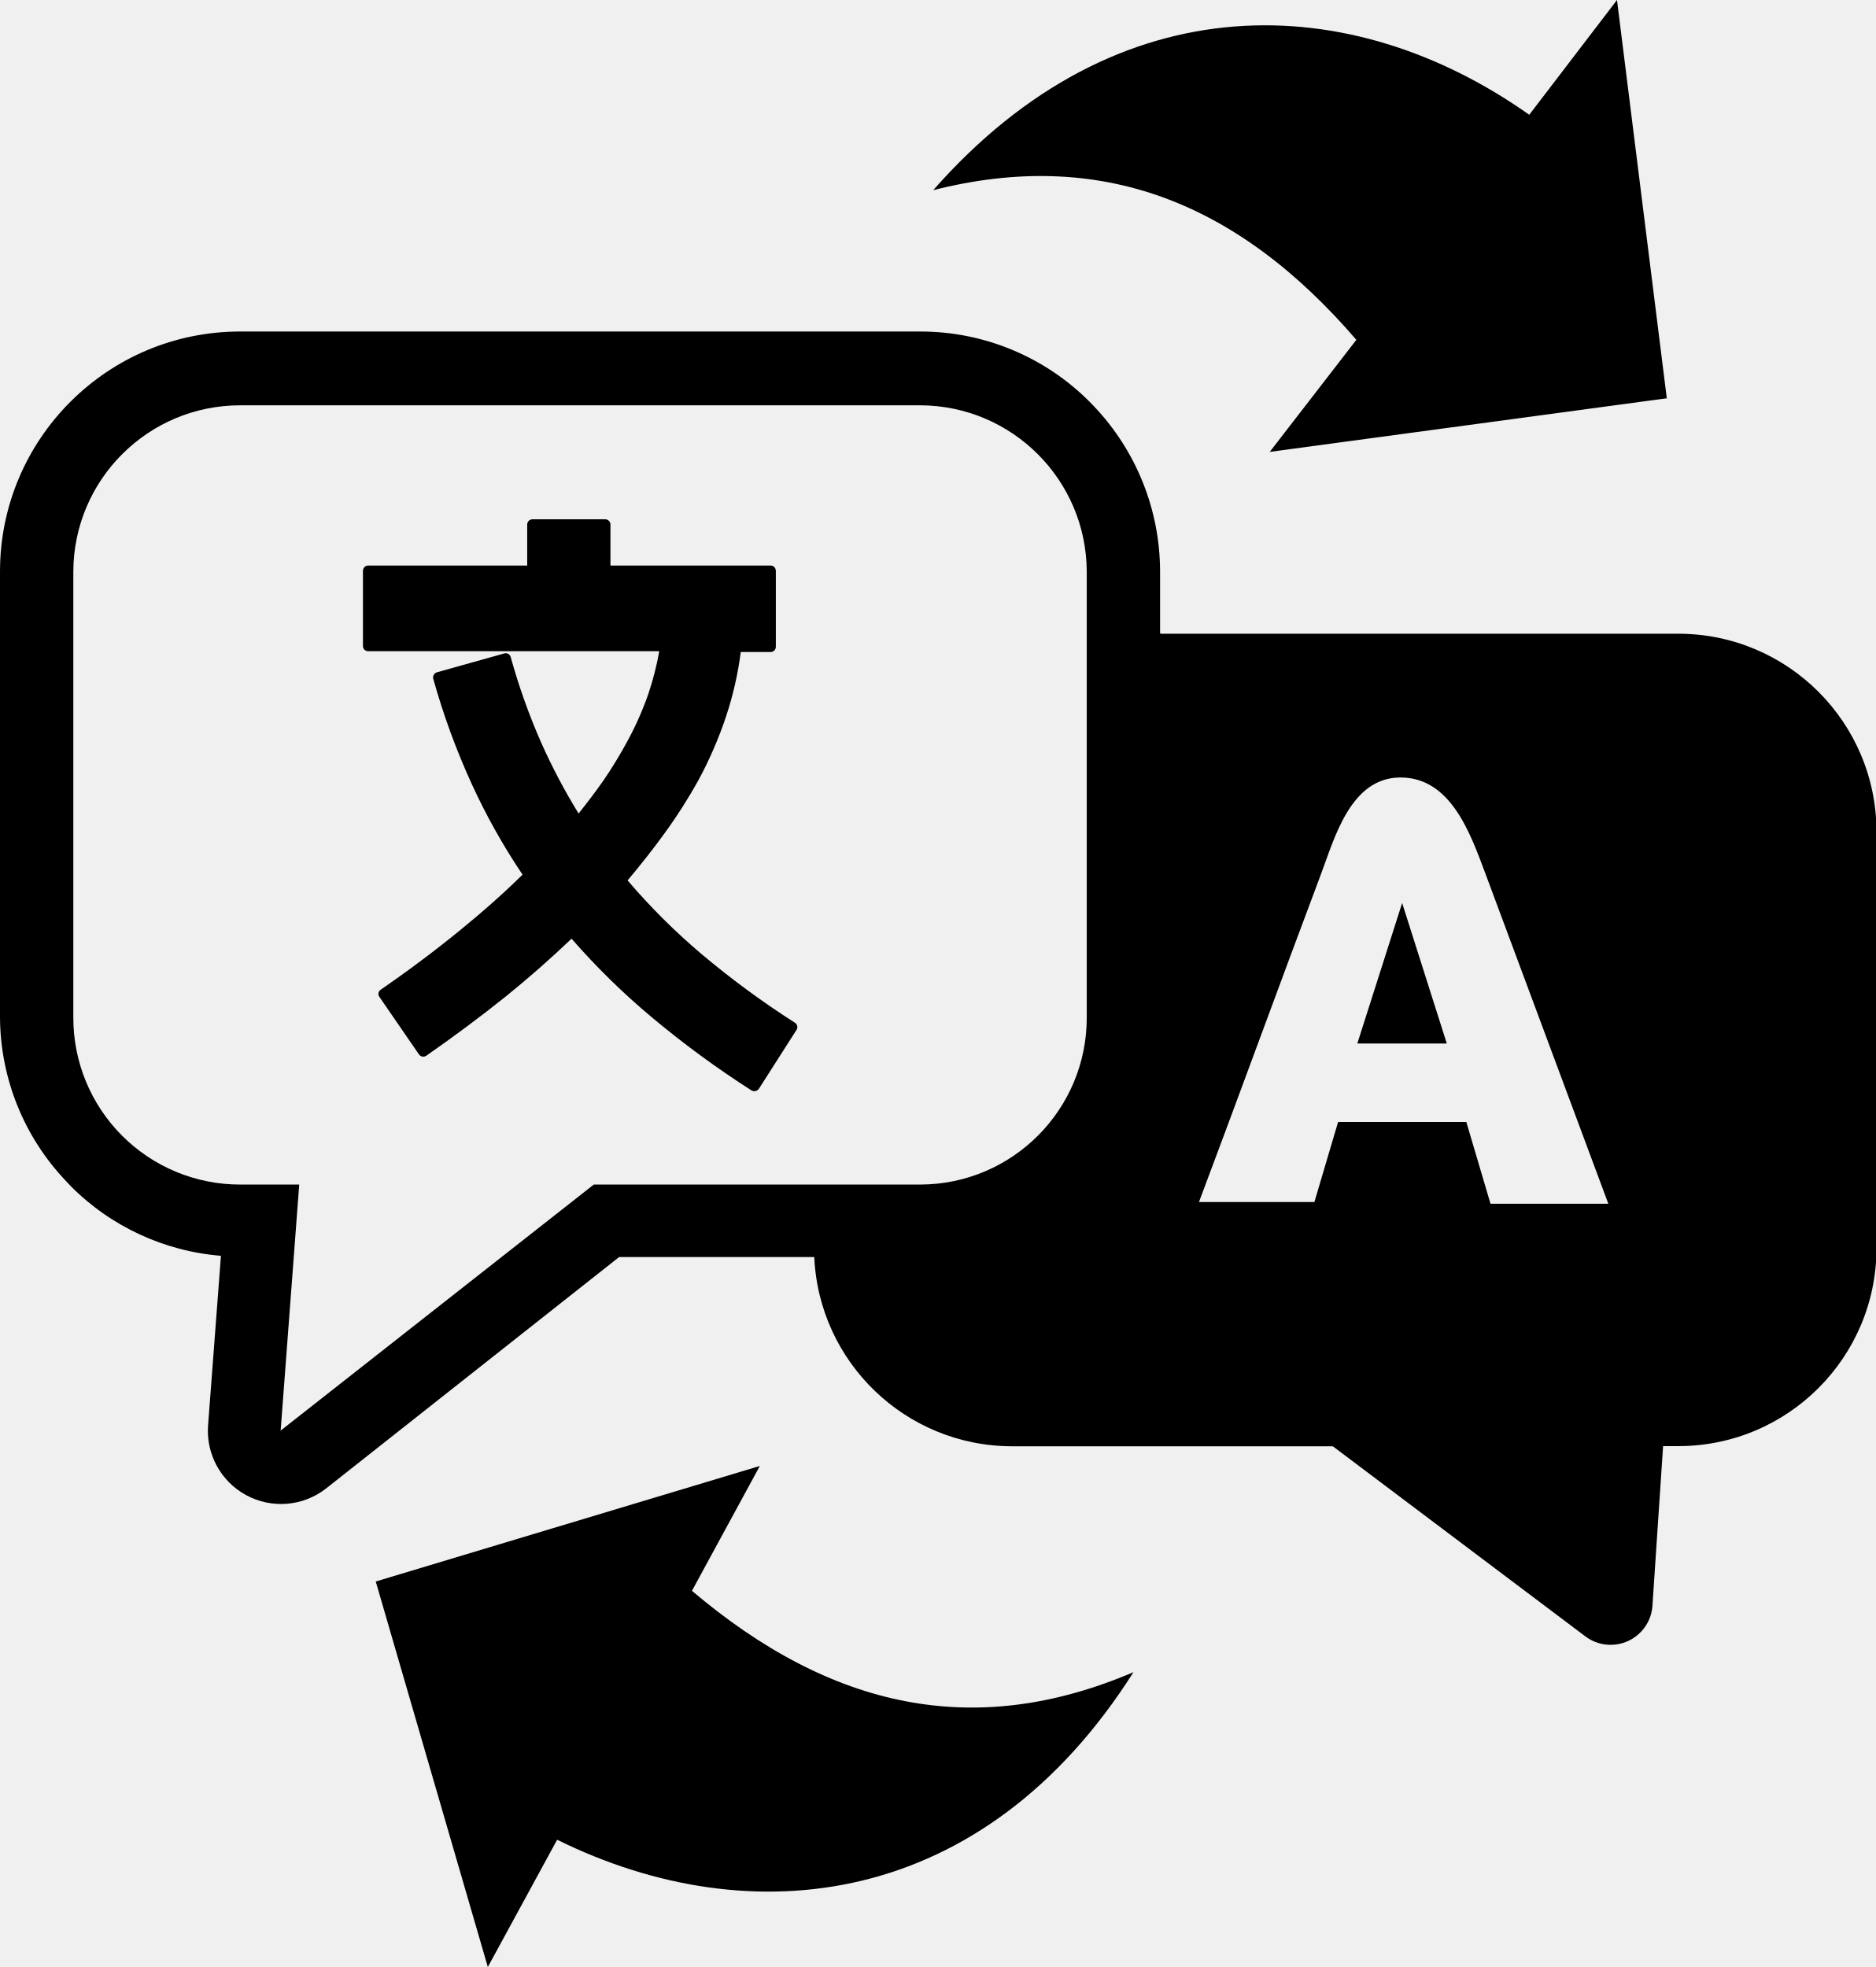
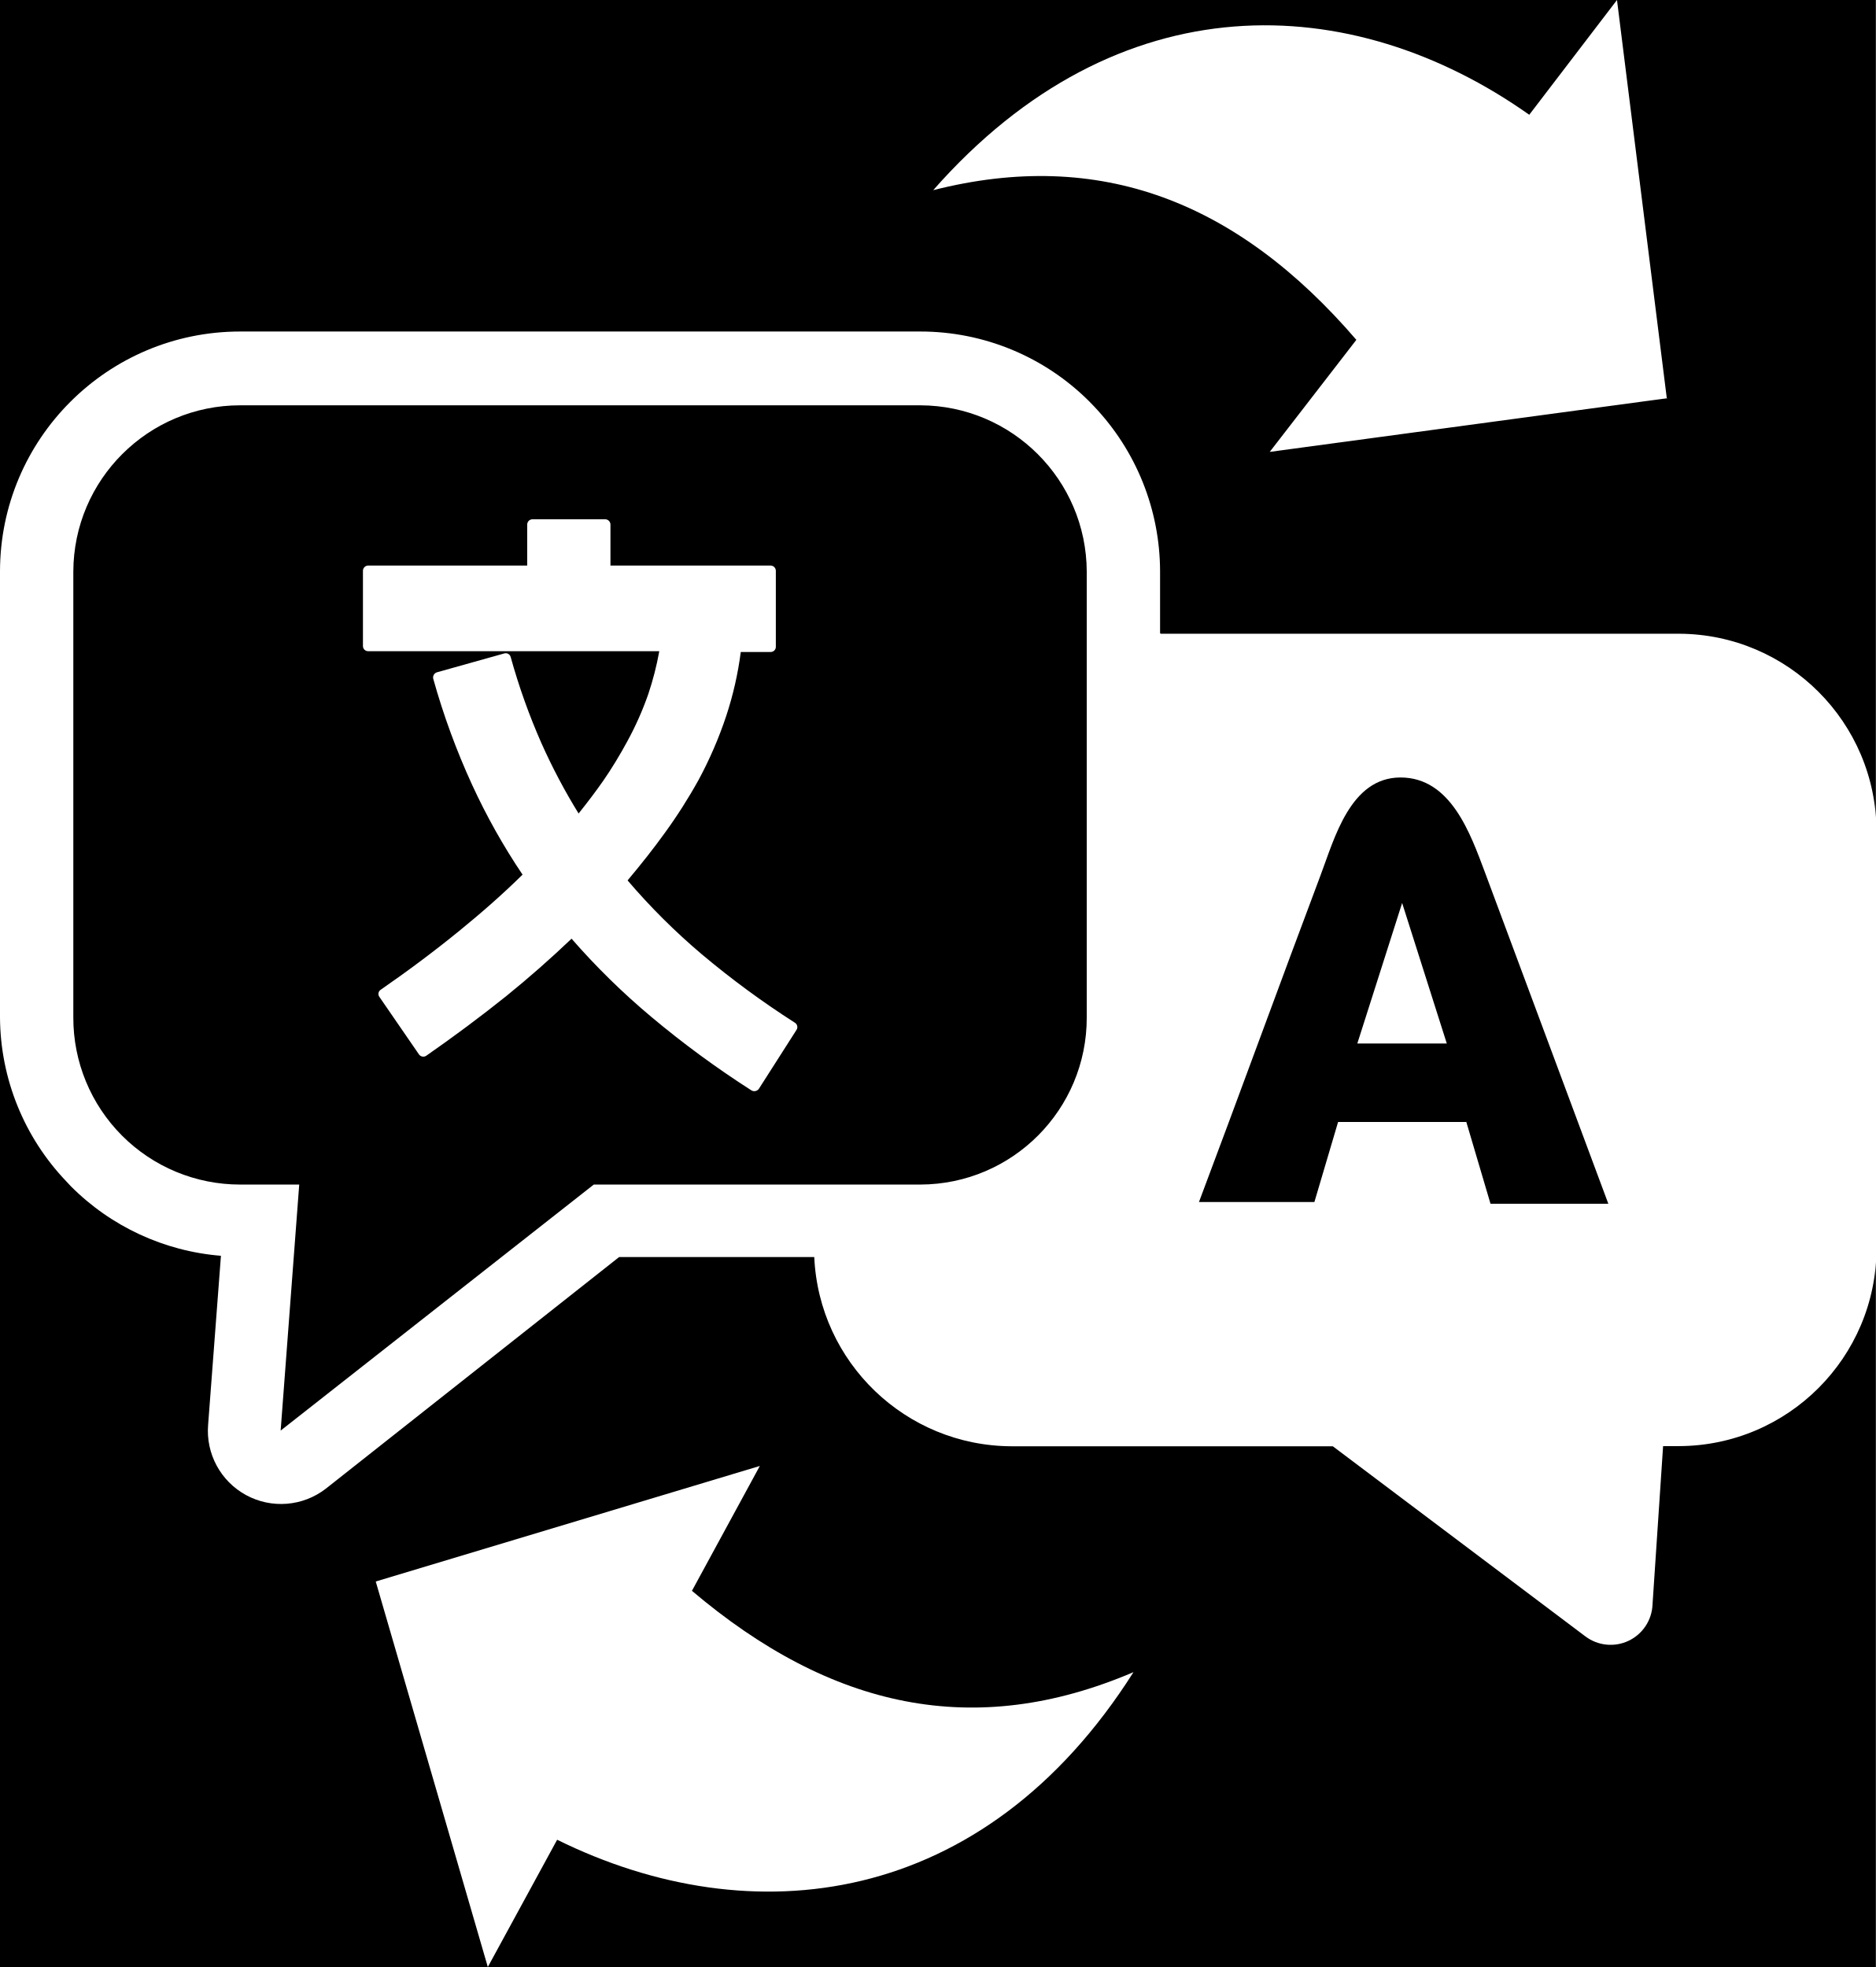
- <svg xmlns="http://www.w3.org/2000/svg" id="Layer_1" data-name="Layer 1" viewBox="0 0 117.17 122.88">
-   <defs>
-     <style>.cls-1{fill-rule:evenodd;}</style>
-   </defs>
-   <path class="cls-1" d="M23.46,98.8l24-7.22-4.24,7.8c8.69,7.36,17.64,9.33,27.58,5.08-9.36,14.77-23.85,16.47-36,10.47l-4.33,7.95-7-24.08ZM23,35.33h9.93V32.77a.33.33,0,0,1,.33-.33H37.8a.33.33,0,0,1,.33.33v2.56h10a.33.33,0,0,1,.33.33v4.75a.32.32,0,0,1-.33.32H46.27a21.5,21.5,0,0,1-.91,4,25,25,0,0,1-1.73,4A32,32,0,0,1,41.55,52c-.72,1-1.51,2-2.35,3a40.33,40.33,0,0,0,4.63,4.61l0,0a55.4,55.4,0,0,0,5.82,4.28.32.32,0,0,1,.1.45l-2.35,3.68a.35.35,0,0,1-.46.1,60.53,60.53,0,0,1-6.24-4.58,44.58,44.58,0,0,1-5-4.9c-1.29,1.23-2.65,2.43-4.07,3.58-1.61,1.29-3.29,2.54-5,3.73a.33.33,0,0,1-.46-.08l-2.47-3.59a.31.31,0,0,1,.08-.45c1.69-1.17,3.34-2.4,4.91-3.68,1.39-1.13,2.72-2.3,3.95-3.51a39.71,39.71,0,0,1-3.15-5.61,44.72,44.72,0,0,1-2.43-6.63.34.34,0,0,1,.23-.4l4.21-1.18a.32.32,0,0,1,.4.23,39.2,39.2,0,0,0,1.92,5.38,37.33,37.33,0,0,0,2.32,4.39c.55-.69,1.07-1.37,1.55-2.06s1.06-1.64,1.51-2.48a19.68,19.68,0,0,0,1.29-2.91,18.87,18.87,0,0,0,.69-2.69H23a.32.32,0,0,1-.33-.32V35.66a.33.33,0,0,1,.33-.33Zm49.5,4.26h32.38a12.38,12.38,0,0,1,12.33,12.34V78a12.38,12.38,0,0,1-12.33,12.34h-1l-.66,9.89a2.62,2.62,0,0,1-4.19,2L83.25,90.35H63.18A12.38,12.38,0,0,1,50.86,78.53H38.67L20.35,93A4.57,4.57,0,0,1,13,89l.8-10.55a14.92,14.92,0,0,1-9.38-4.35l-.28-.3A14.94,14.94,0,0,1,0,63.56V35.71a15,15,0,0,1,15-15H57.49a14.91,14.91,0,0,1,10.57,4.39l.28.29a15,15,0,0,1,4.12,10.28v3.88Zm31.69-14.72L79.31,28.23l5.41-7c-7.42-8.63-16-12-26.43-9.35C69.85-1.26,84.43-.67,95.52,7.17L101,0l3.11,24.87ZM91.58,70.09h-8l-1.48,5H74.89c2.4-6.37,5.18-14,7.59-20.4.87-2.3,1.86-6.12,5-6.12s4.36,3.5,5.27,5.92l7.71,20.71H93.1l-1.52-5.14Zm-1.21-4.9-2.79-8.78-2.8,8.78ZM15,25.32H57.49A10.43,10.43,0,0,1,67.88,35.71V63.56A10.42,10.42,0,0,1,57.49,74H37.09L17.53,89.37,18.69,74H15A10.41,10.41,0,0,1,4.58,63.56V35.71A10.42,10.42,0,0,1,15,25.32Z" />
+ <svg xmlns="http://www.w3.org/2000/svg" viewBox="0 0 117.17 122.88">
+   <rect width="117.17" height="122.88" fill="#000" />
+   <path fill="#fff" fill-rule="evenodd" d="M23.46,98.8l24-7.22-4.24,7.8c8.69,7.36,17.64,9.33,27.58,5.08-9.36,14.77-23.85,16.47-36,10.47l-4.33,7.95-7-24.08ZM23,35.33h9.93V32.77a.33.33,0,0,1,.33-.33H37.8a.33.33,0,0,1,.33.33v2.56h10a.33.33,0,0,1,.33.33v4.75a.32.32,0,0,1-.33.32H46.27a21.5,21.5,0,0,1-.91,4,25,25,0,0,1-1.73,4A32,32,0,0,1,41.55,52c-.72,1-1.51,2-2.35,3a40.33,40.33,0,0,0,4.63,4.61l0,0a55.4,55.4,0,0,0,5.82,4.28.32.32,0,0,1,.1.45l-2.35,3.68a.35.35,0,0,1-.46.1,60.53,60.53,0,0,1-6.24-4.58,44.58,44.58,0,0,1-5-4.9c-1.29,1.23-2.65,2.43-4.07,3.58-1.61,1.29-3.29,2.54-5,3.73a.33.33,0,0,1-.46-.08l-2.47-3.59a.31.31,0,0,1,.08-.45c1.69-1.17,3.34-2.4,4.91-3.68,1.39-1.13,2.72-2.3,3.95-3.51a39.71,39.71,0,0,1-3.15-5.61,44.72,44.72,0,0,1-2.43-6.63.34.34,0,0,1,.23-.4l4.21-1.18a.32.32,0,0,1,.4.23,39.2,39.2,0,0,0,1.92,5.38,37.33,37.33,0,0,0,2.32,4.39c.55-.69,1.07-1.37,1.55-2.06s1.06-1.64,1.51-2.48a19.68,19.68,0,0,0,1.29-2.91,18.87,18.87,0,0,0,.69-2.69H23a.32.32,0,0,1-.33-.32V35.66a.33.33,0,0,1,.33-.33Zm49.5,4.26h32.38a12.38,12.38,0,0,1,12.33,12.34V78a12.38,12.38,0,0,1-12.33,12.34h-1l-.66,9.89a2.62,2.62,0,0,1-4.19,2L83.25,90.35H63.18A12.38,12.38,0,0,1,50.86,78.53H38.67L20.35,93A4.57,4.57,0,0,1,13,89l.8-10.55a14.92,14.92,0,0,1-9.38-4.35l-.28-.3A14.94,14.94,0,0,1,0,63.56V35.71a15,15,0,0,1,15-15H57.49a14.91,14.91,0,0,1,10.57,4.39l.28.29a15,15,0,0,1,4.12,10.28v3.88Zm31.69-14.72L79.31,28.23l5.41-7c-7.42-8.63-16-12-26.43-9.35C69.85-1.26,84.43-.67,95.52,7.17L101,0l3.11,24.87ZM91.58,70.09h-8l-1.48,5H74.89c2.4-6.37,5.18-14,7.59-20.4.87-2.3,1.86-6.12,5-6.12s4.36,3.5,5.27,5.92l7.71,20.71H93.1l-1.52-5.14Zm-1.21-4.9-2.79-8.78-2.8,8.78ZM15,25.32H57.49A10.43,10.43,0,0,1,67.88,35.71V63.56A10.42,10.42,0,0,1,57.49,74H37.09L17.53,89.37,18.69,74H15A10.41,10.41,0,0,1,4.58,63.56V35.71A10.42,10.42,0,0,1,15,25.32Z" />
</svg>
